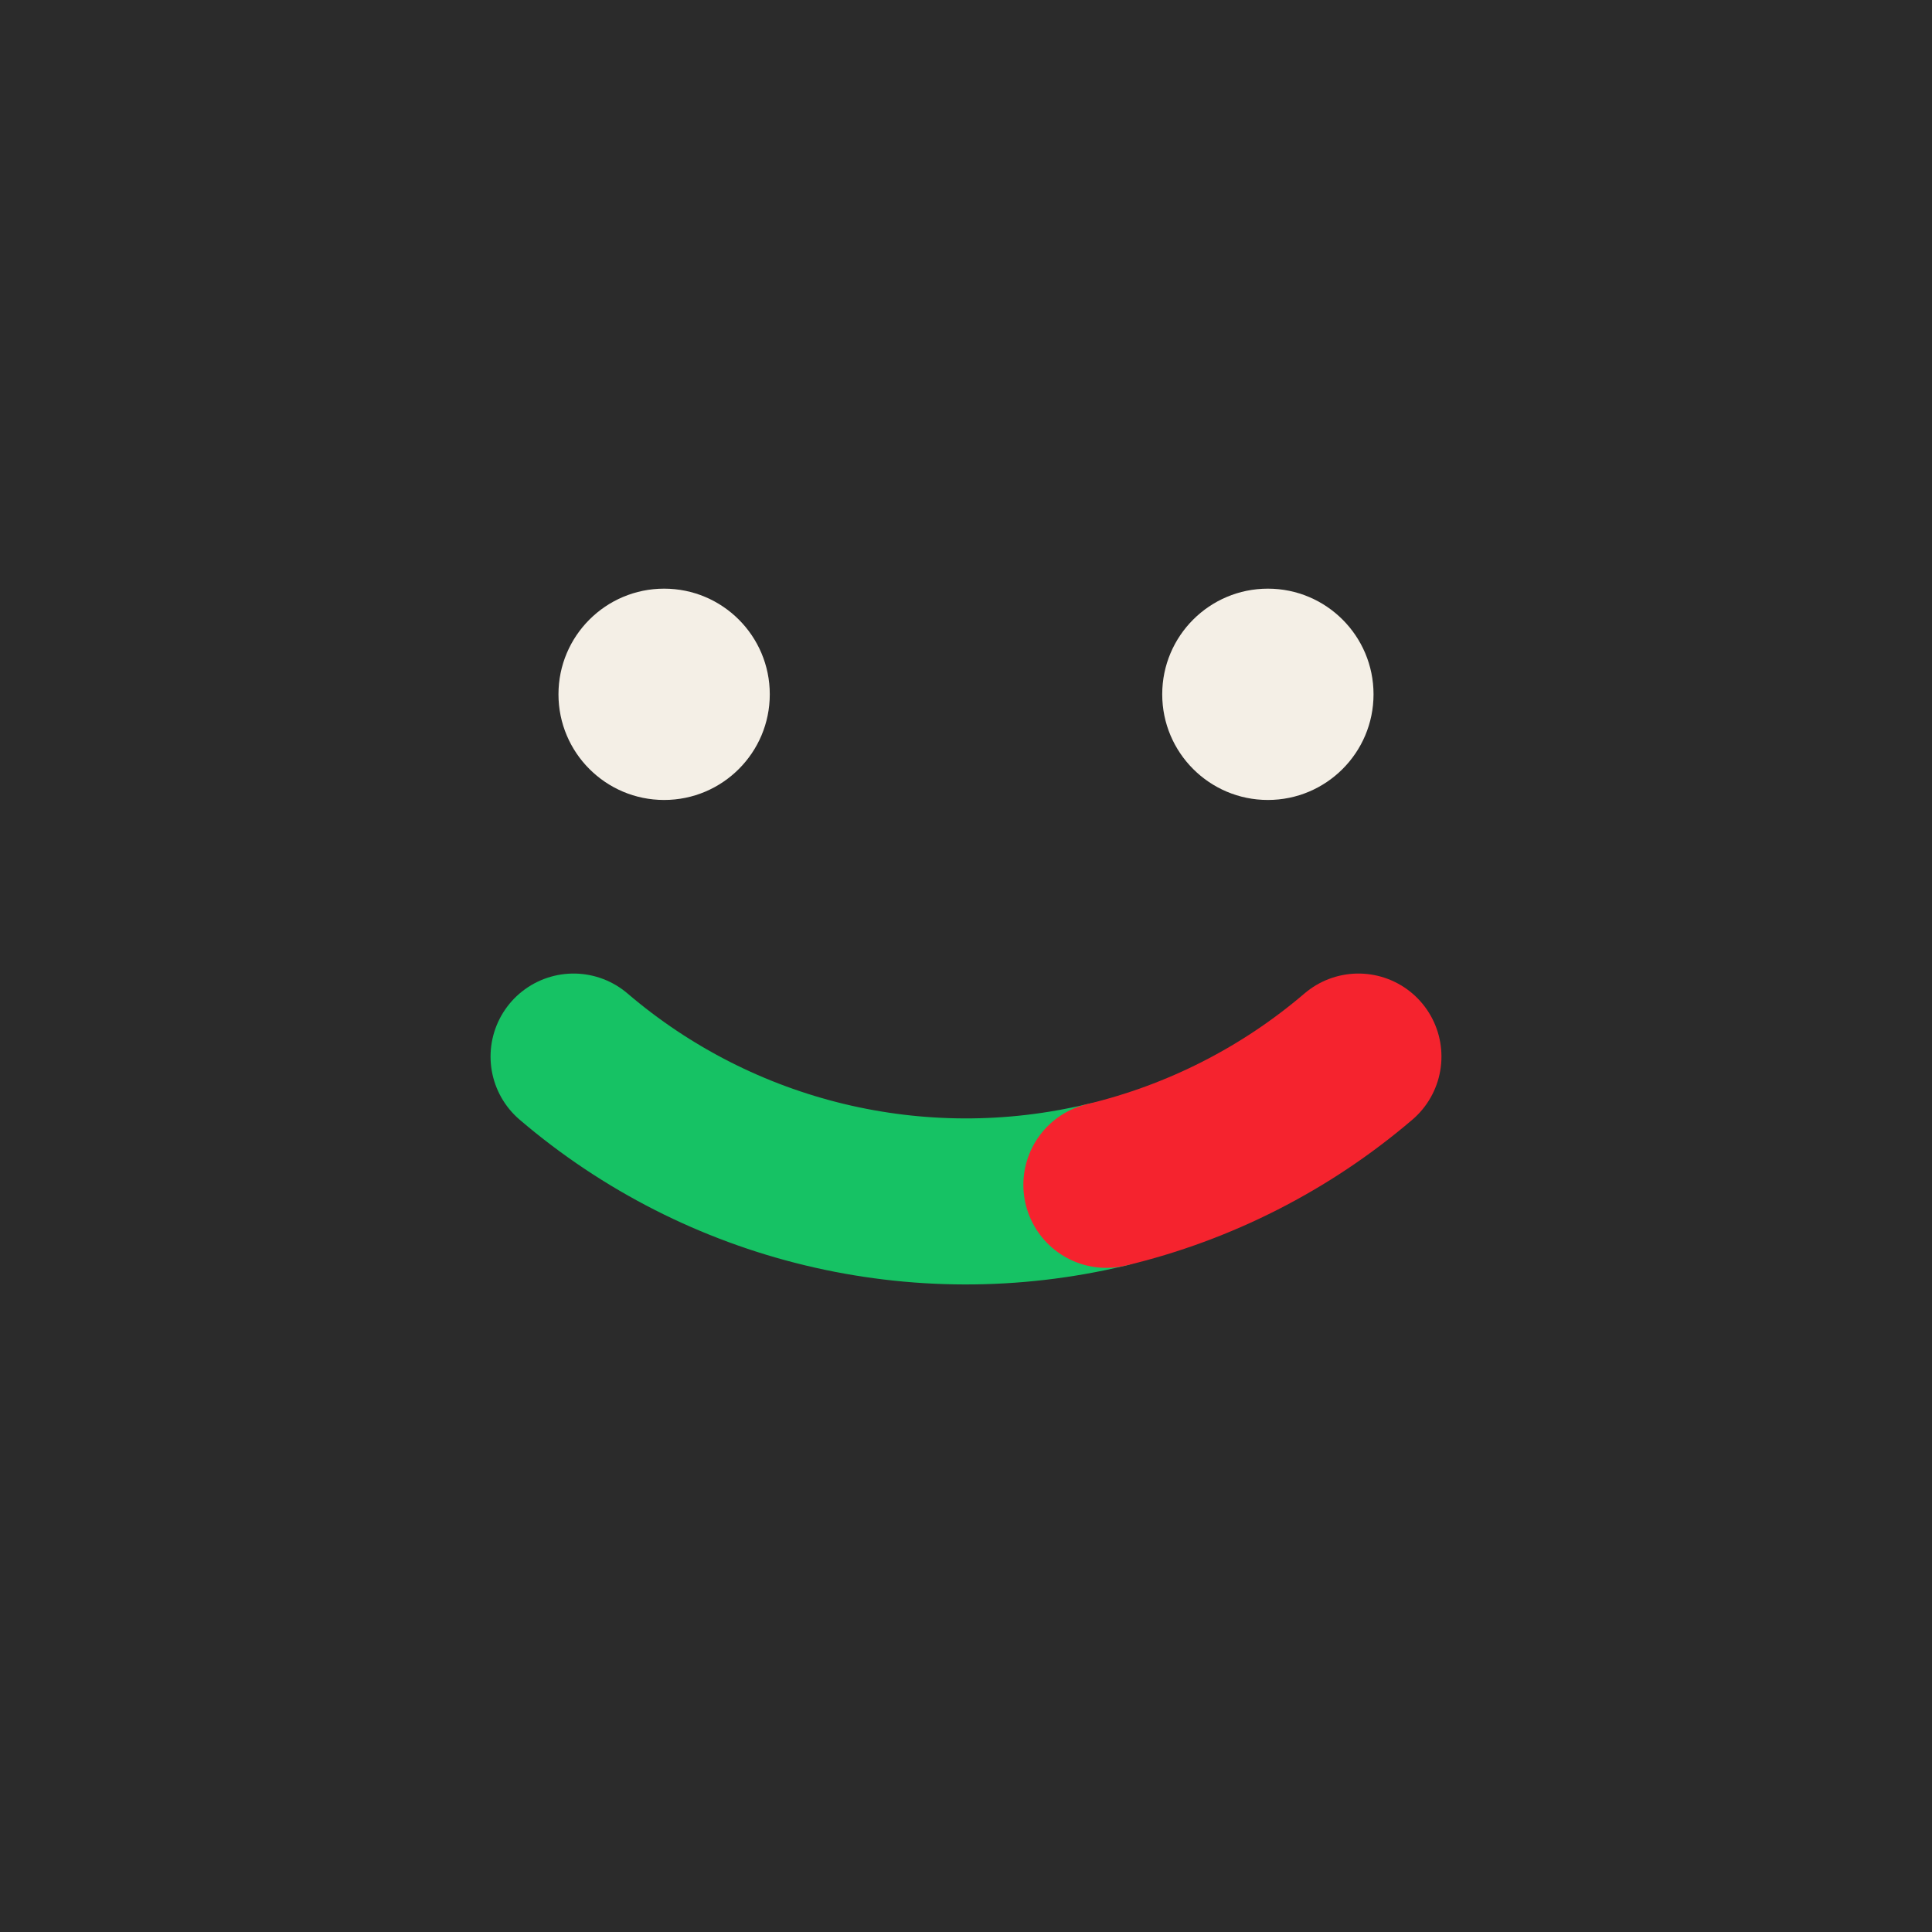
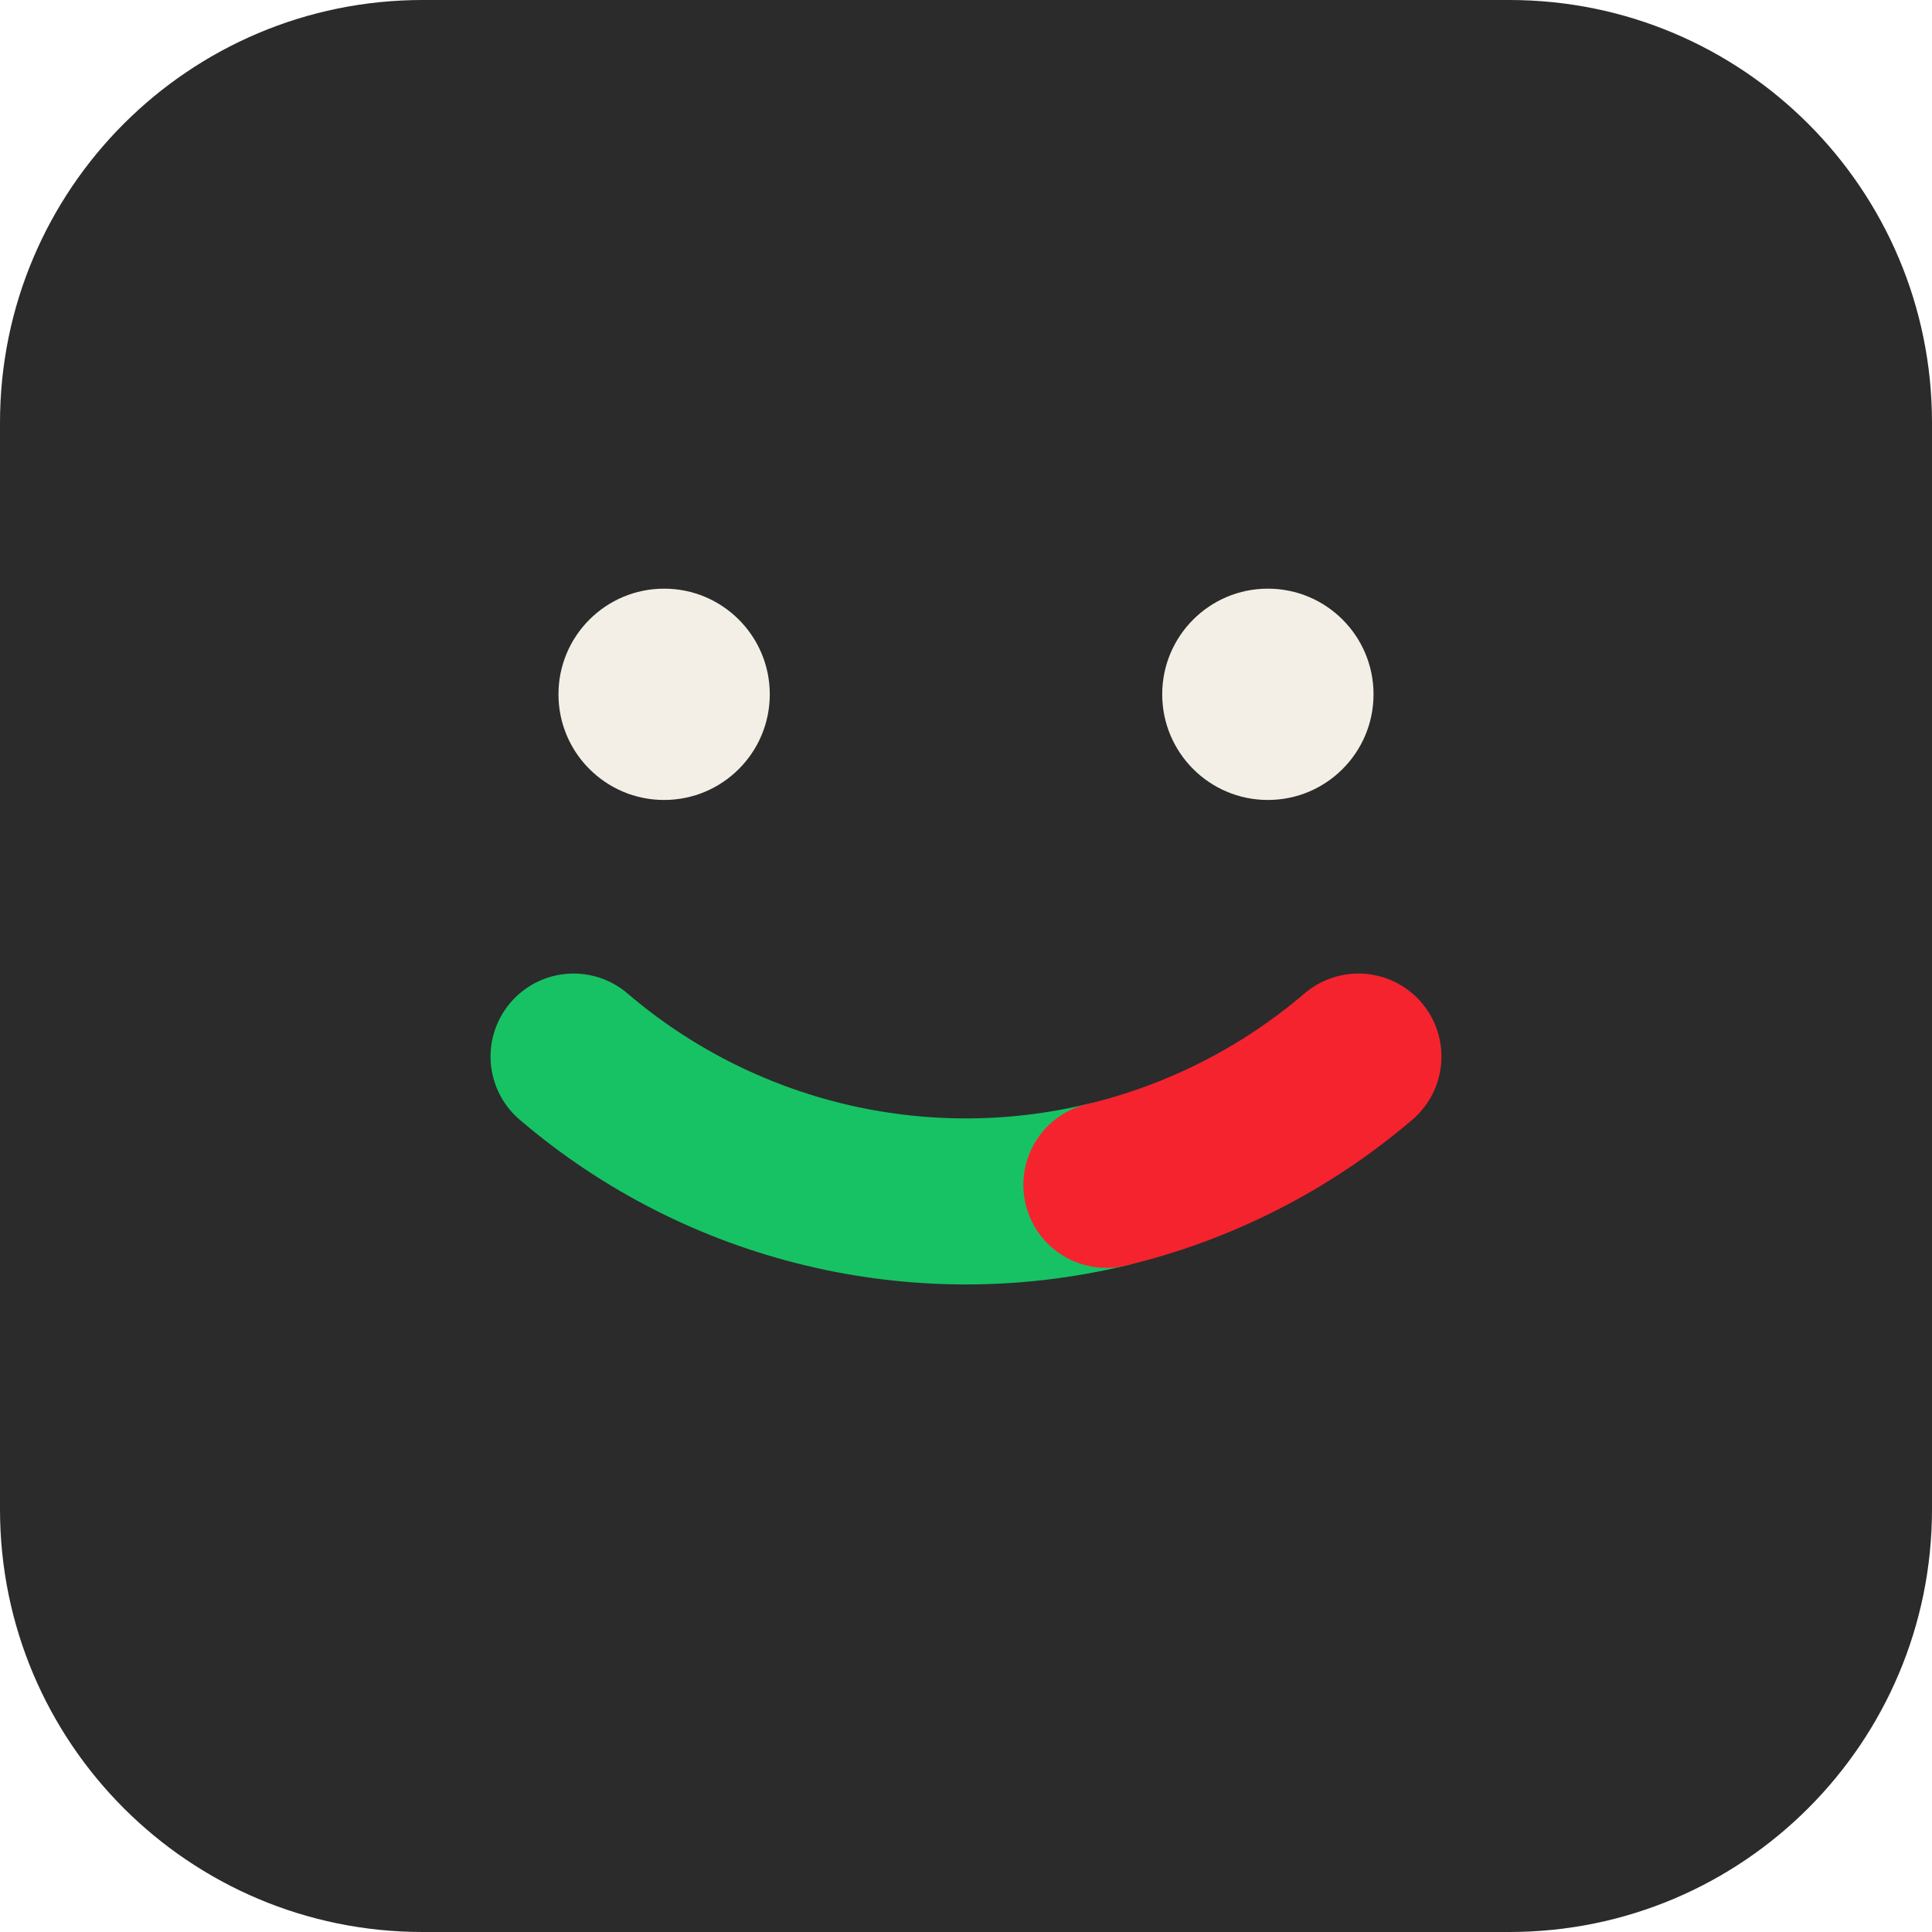
<svg xmlns="http://www.w3.org/2000/svg" viewBox="0 0 128 128" width="128" height="128">
-   <rect width="128" height="128" fill="#2B2B2B" />
+   <rect width="128" height="128" rx="28" fill="#2B2B2B" />
  <path d="M38 70A40 40 0 0 0 73.3 78.5" fill="none" stroke="#16C264" stroke-width="11" stroke-linecap="round" />
  <path d="M73.3 78.5A40 40 0 0 0 90 70" fill="none" stroke="#F5232E" stroke-width="11" stroke-linecap="round" />
  <circle cx="44" cy="46" r="7" fill="#F4EFE6" />
  <circle cx="84" cy="46" r="7" fill="#F4EFE6" />
</svg>
